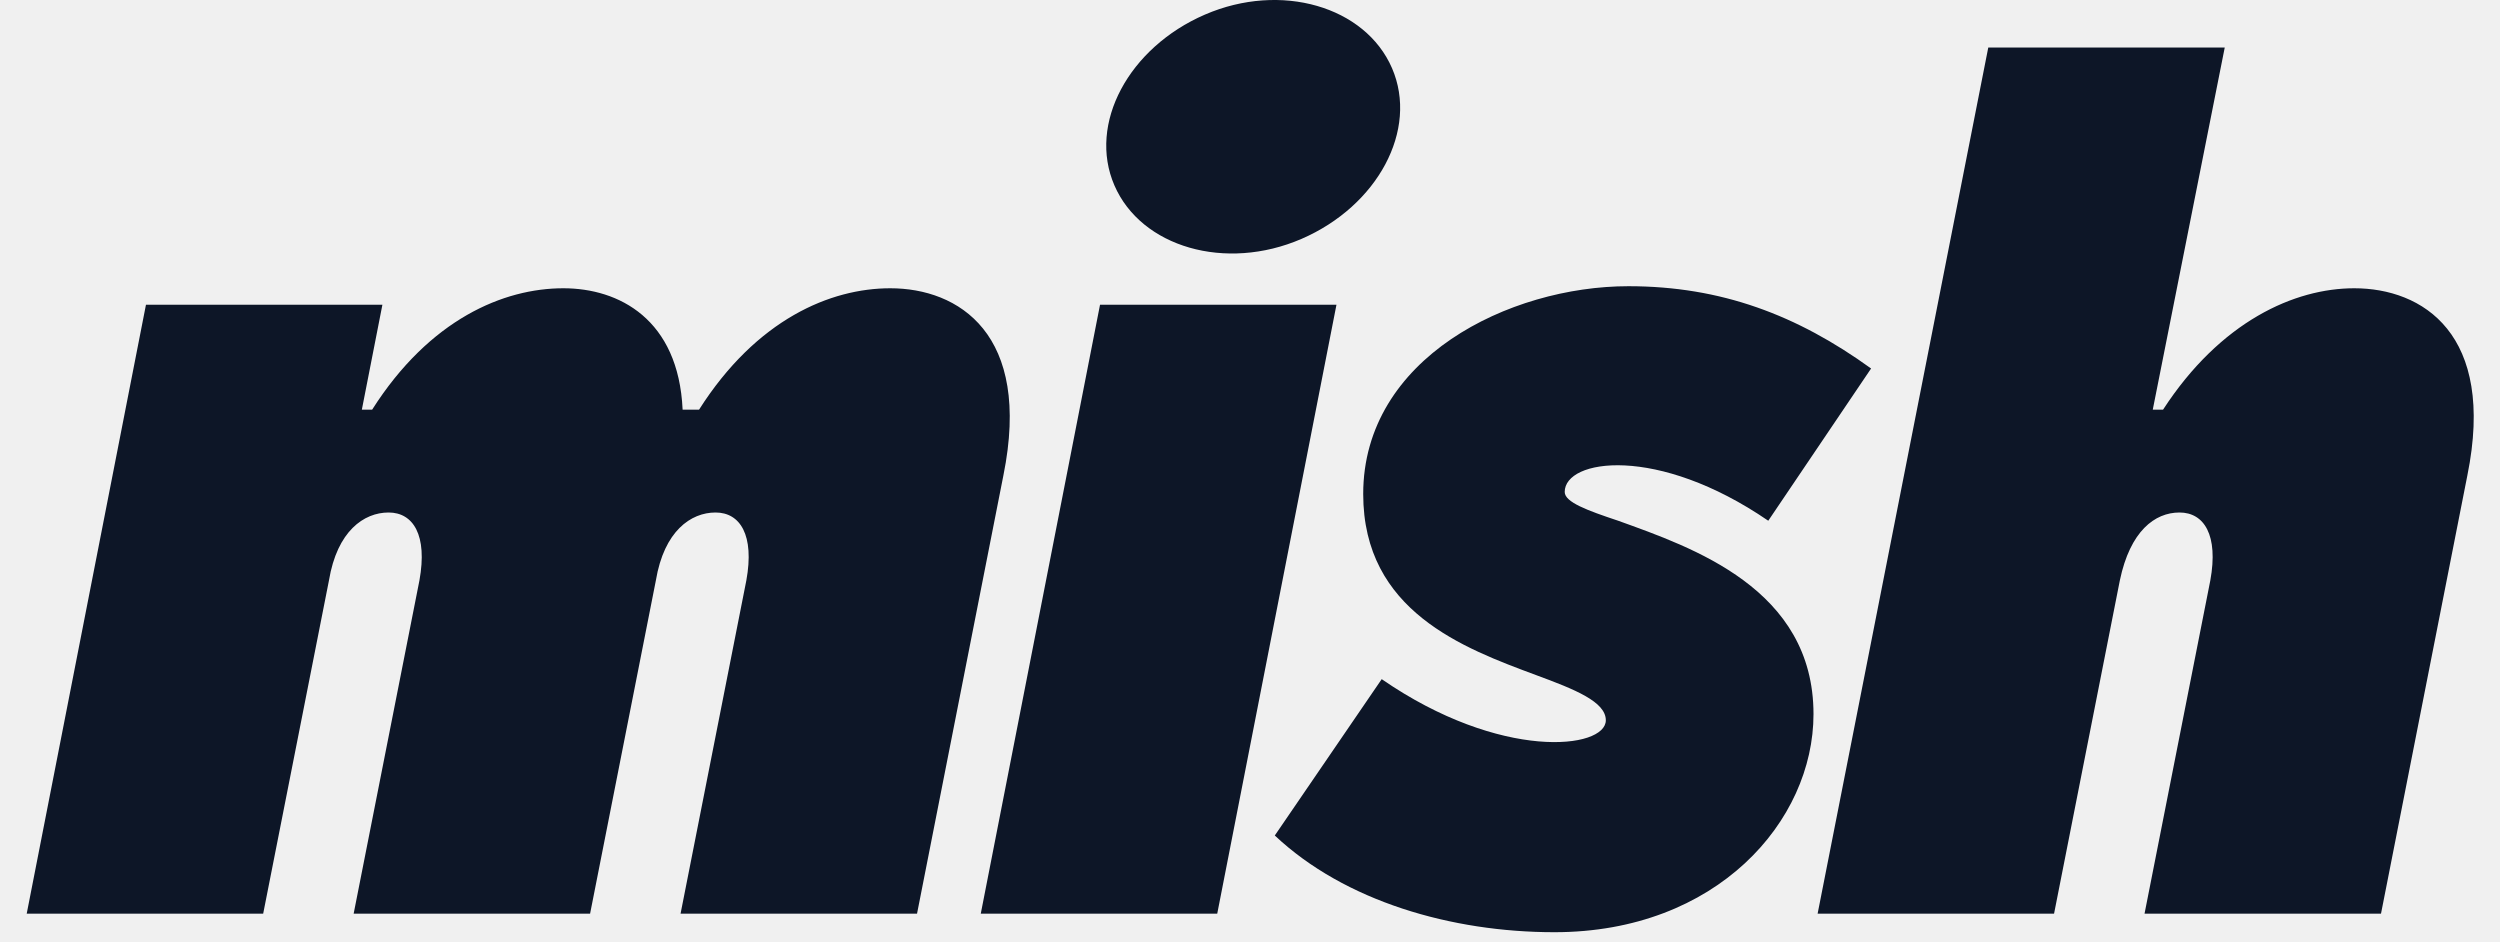
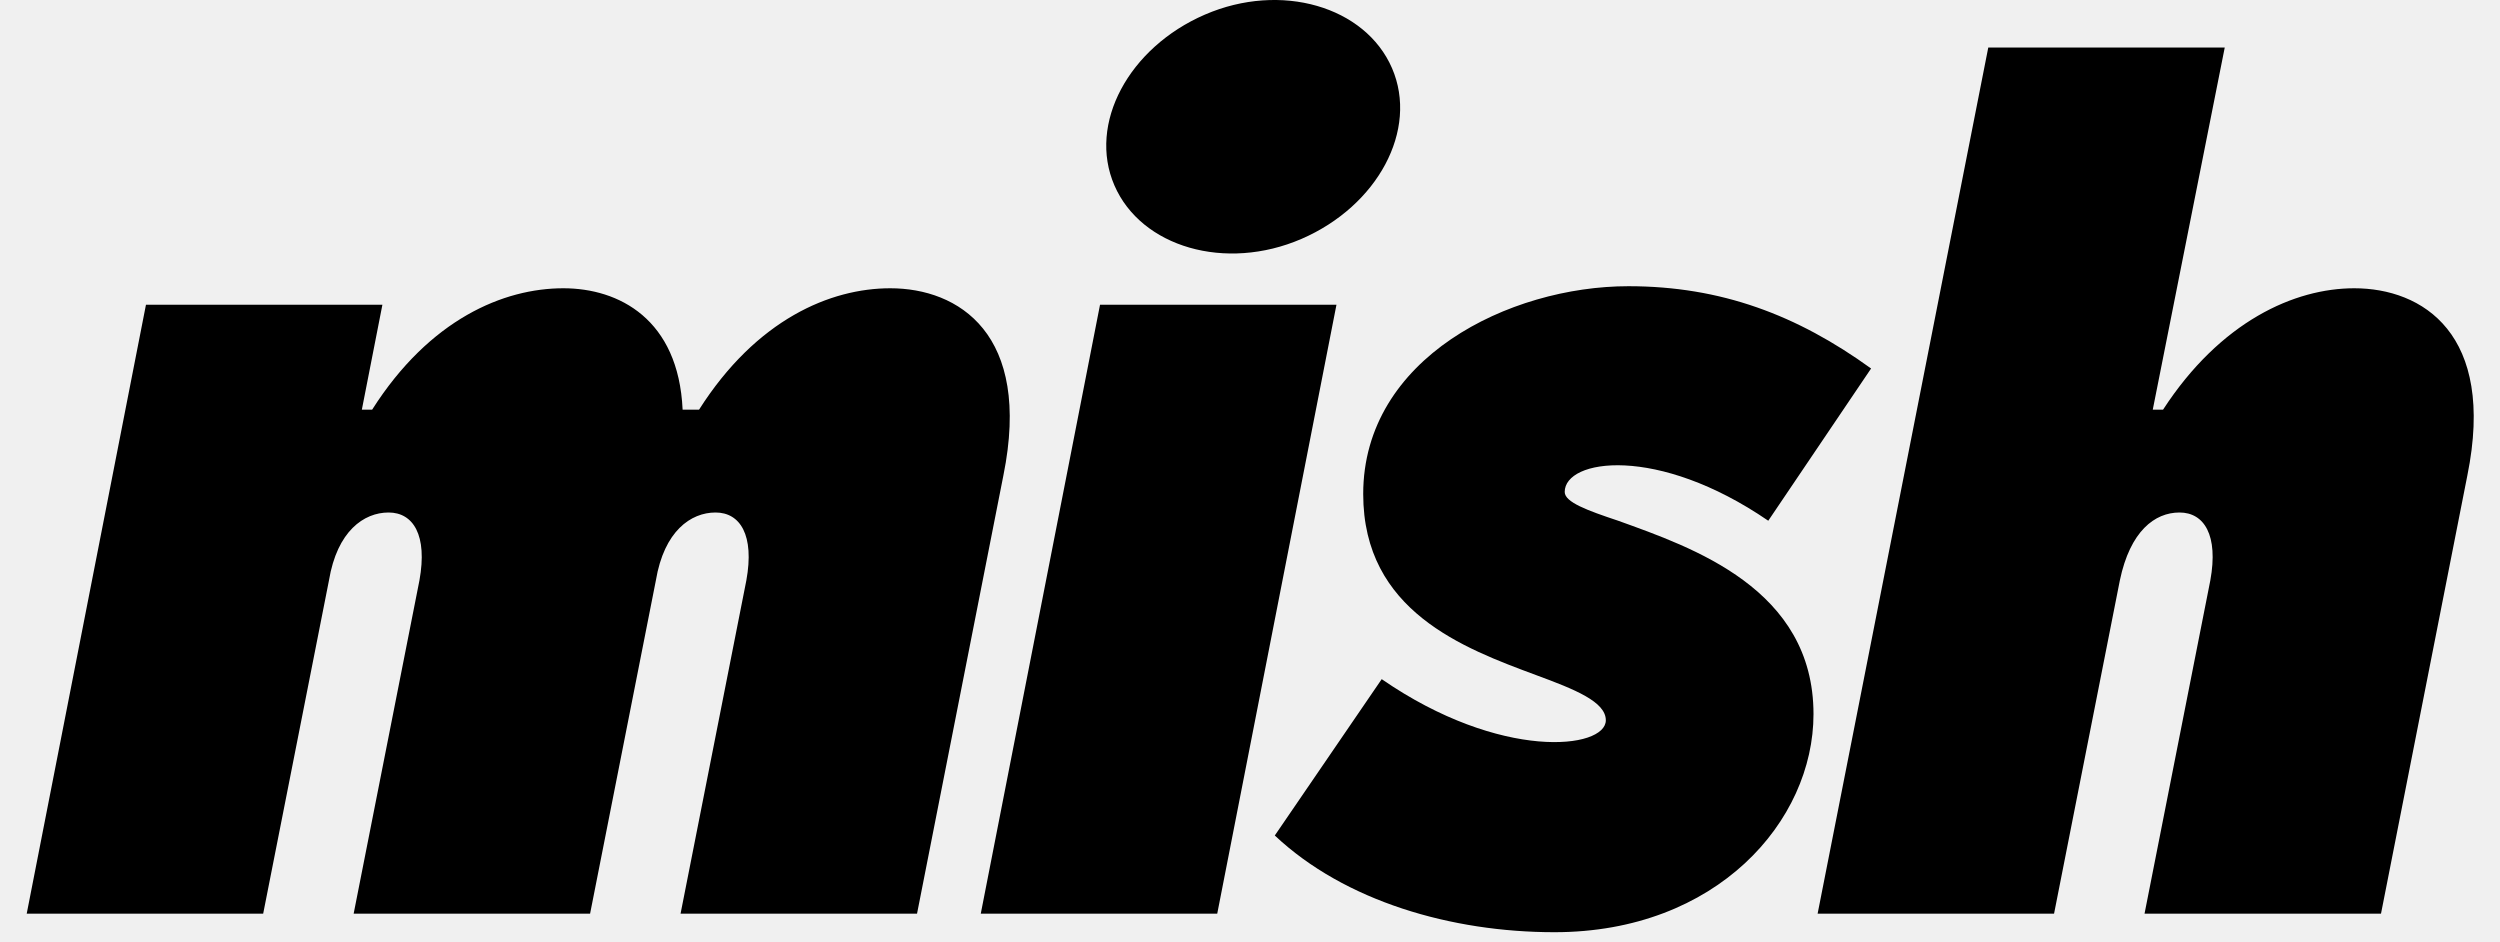
- <svg xmlns="http://www.w3.org/2000/svg" width="85" height="32" viewBox="0 0 85 32" fill="none">
+ <svg xmlns="http://www.w3.org/2000/svg" viewBox="0 0 85 32" fill="none">
  <g clip-path="url(#clip0_10034_718)">
-     <path fill-rule="evenodd" clip-rule="evenodd" d="M23.768 13.928C25.726 10.85 28.243 9.801 30.27 9.801C32.577 9.801 35.094 11.339 34.115 16.166L31.179 31.065H23.139L25.376 19.733C25.656 18.195 25.167 17.425 24.328 17.425C23.489 17.425 22.58 18.055 22.3 19.733L20.063 31.065H12.024L14.261 19.733C14.54 18.195 14.051 17.425 13.212 17.425C12.373 17.425 11.464 18.055 11.185 19.733L8.948 31.065H0.908L4.963 10.36H13.002L12.303 13.928H12.653C14.61 10.85 17.127 9.801 19.154 9.801C21.042 9.801 23.069 10.85 23.209 13.928H23.419H23.768ZM45.44 10.36H37.401L33.346 31.065H41.386L45.44 10.36ZM52.85 31.695C49.355 31.695 45.72 30.646 43.343 28.407L46.978 23.091C51.033 25.889 54.598 25.469 54.598 24.49C54.598 23.86 53.55 23.441 52.221 22.951C49.774 22.042 46.349 20.783 46.349 16.796C46.349 12.179 51.312 9.731 55.367 9.731C58.513 9.731 61.1 10.71 63.617 12.529L60.121 17.705C56.346 15.117 53.2 15.606 53.2 16.726C53.2 17.075 53.969 17.355 55.018 17.705C57.534 18.614 61.659 20.013 61.659 24.28C61.659 27.918 58.373 31.695 52.85 31.695ZM80.045 9.801C78.018 9.801 75.501 10.92 73.544 13.928H73.194L75.641 1.617H67.601L61.799 31.065H69.838L72.075 19.733C72.425 18.055 73.264 17.425 74.103 17.425C74.942 17.425 75.431 18.195 75.151 19.733L72.914 31.065H80.954L83.89 16.166C84.869 11.339 82.352 9.801 80.045 9.801ZM47.328 2.316C46.419 0.218 43.553 -0.622 40.966 0.497C38.379 1.617 36.981 4.205 37.89 6.303C38.799 8.402 41.665 9.241 44.252 8.122C46.838 7.003 48.236 4.415 47.328 2.316Z" fill="#0D1627" />
+     <path fill-rule="evenodd" clip-rule="evenodd" d="M23.768 13.928C25.726 10.85 28.243 9.801 30.27 9.801C32.577 9.801 35.094 11.339 34.115 16.166L31.179 31.065H23.139L25.376 19.733C25.656 18.195 25.167 17.425 24.328 17.425C23.489 17.425 22.58 18.055 22.3 19.733L20.063 31.065H12.024L14.261 19.733C14.54 18.195 14.051 17.425 13.212 17.425C12.373 17.425 11.464 18.055 11.185 19.733L8.948 31.065H0.908L4.963 10.36H13.002L12.303 13.928H12.653C14.61 10.85 17.127 9.801 19.154 9.801C21.042 9.801 23.069 10.85 23.209 13.928H23.419H23.768ZM45.44 10.36H37.401L33.346 31.065H41.386L45.44 10.36ZM52.85 31.695C49.355 31.695 45.72 30.646 43.343 28.407L46.978 23.091C51.033 25.889 54.598 25.469 54.598 24.49C54.598 23.86 53.55 23.441 52.221 22.951C49.774 22.042 46.349 20.783 46.349 16.796C46.349 12.179 51.312 9.731 55.367 9.731C58.513 9.731 61.1 10.71 63.617 12.529L60.121 17.705C56.346 15.117 53.2 15.606 53.2 16.726C53.2 17.075 53.969 17.355 55.018 17.705C57.534 18.614 61.659 20.013 61.659 24.28C61.659 27.918 58.373 31.695 52.85 31.695ZM80.045 9.801C78.018 9.801 75.501 10.92 73.544 13.928H73.194L75.641 1.617H67.601L61.799 31.065H69.838L72.075 19.733C72.425 18.055 73.264 17.425 74.103 17.425C74.942 17.425 75.431 18.195 75.151 19.733L72.914 31.065H80.954L83.89 16.166C84.869 11.339 82.352 9.801 80.045 9.801ZM47.328 2.316C46.419 0.218 43.553 -0.622 40.966 0.497C38.379 1.617 36.981 4.205 37.89 6.303C38.799 8.402 41.665 9.241 44.252 8.122C46.838 7.003 48.236 4.415 47.328 2.316Z" fill="currentColor" />
  </g>
  <defs>
    <clipPath id="clip0_10034_718">
      <rect width="84.519" height="31.695" fill="white" />
    </clipPath>
  </defs>
</svg>
